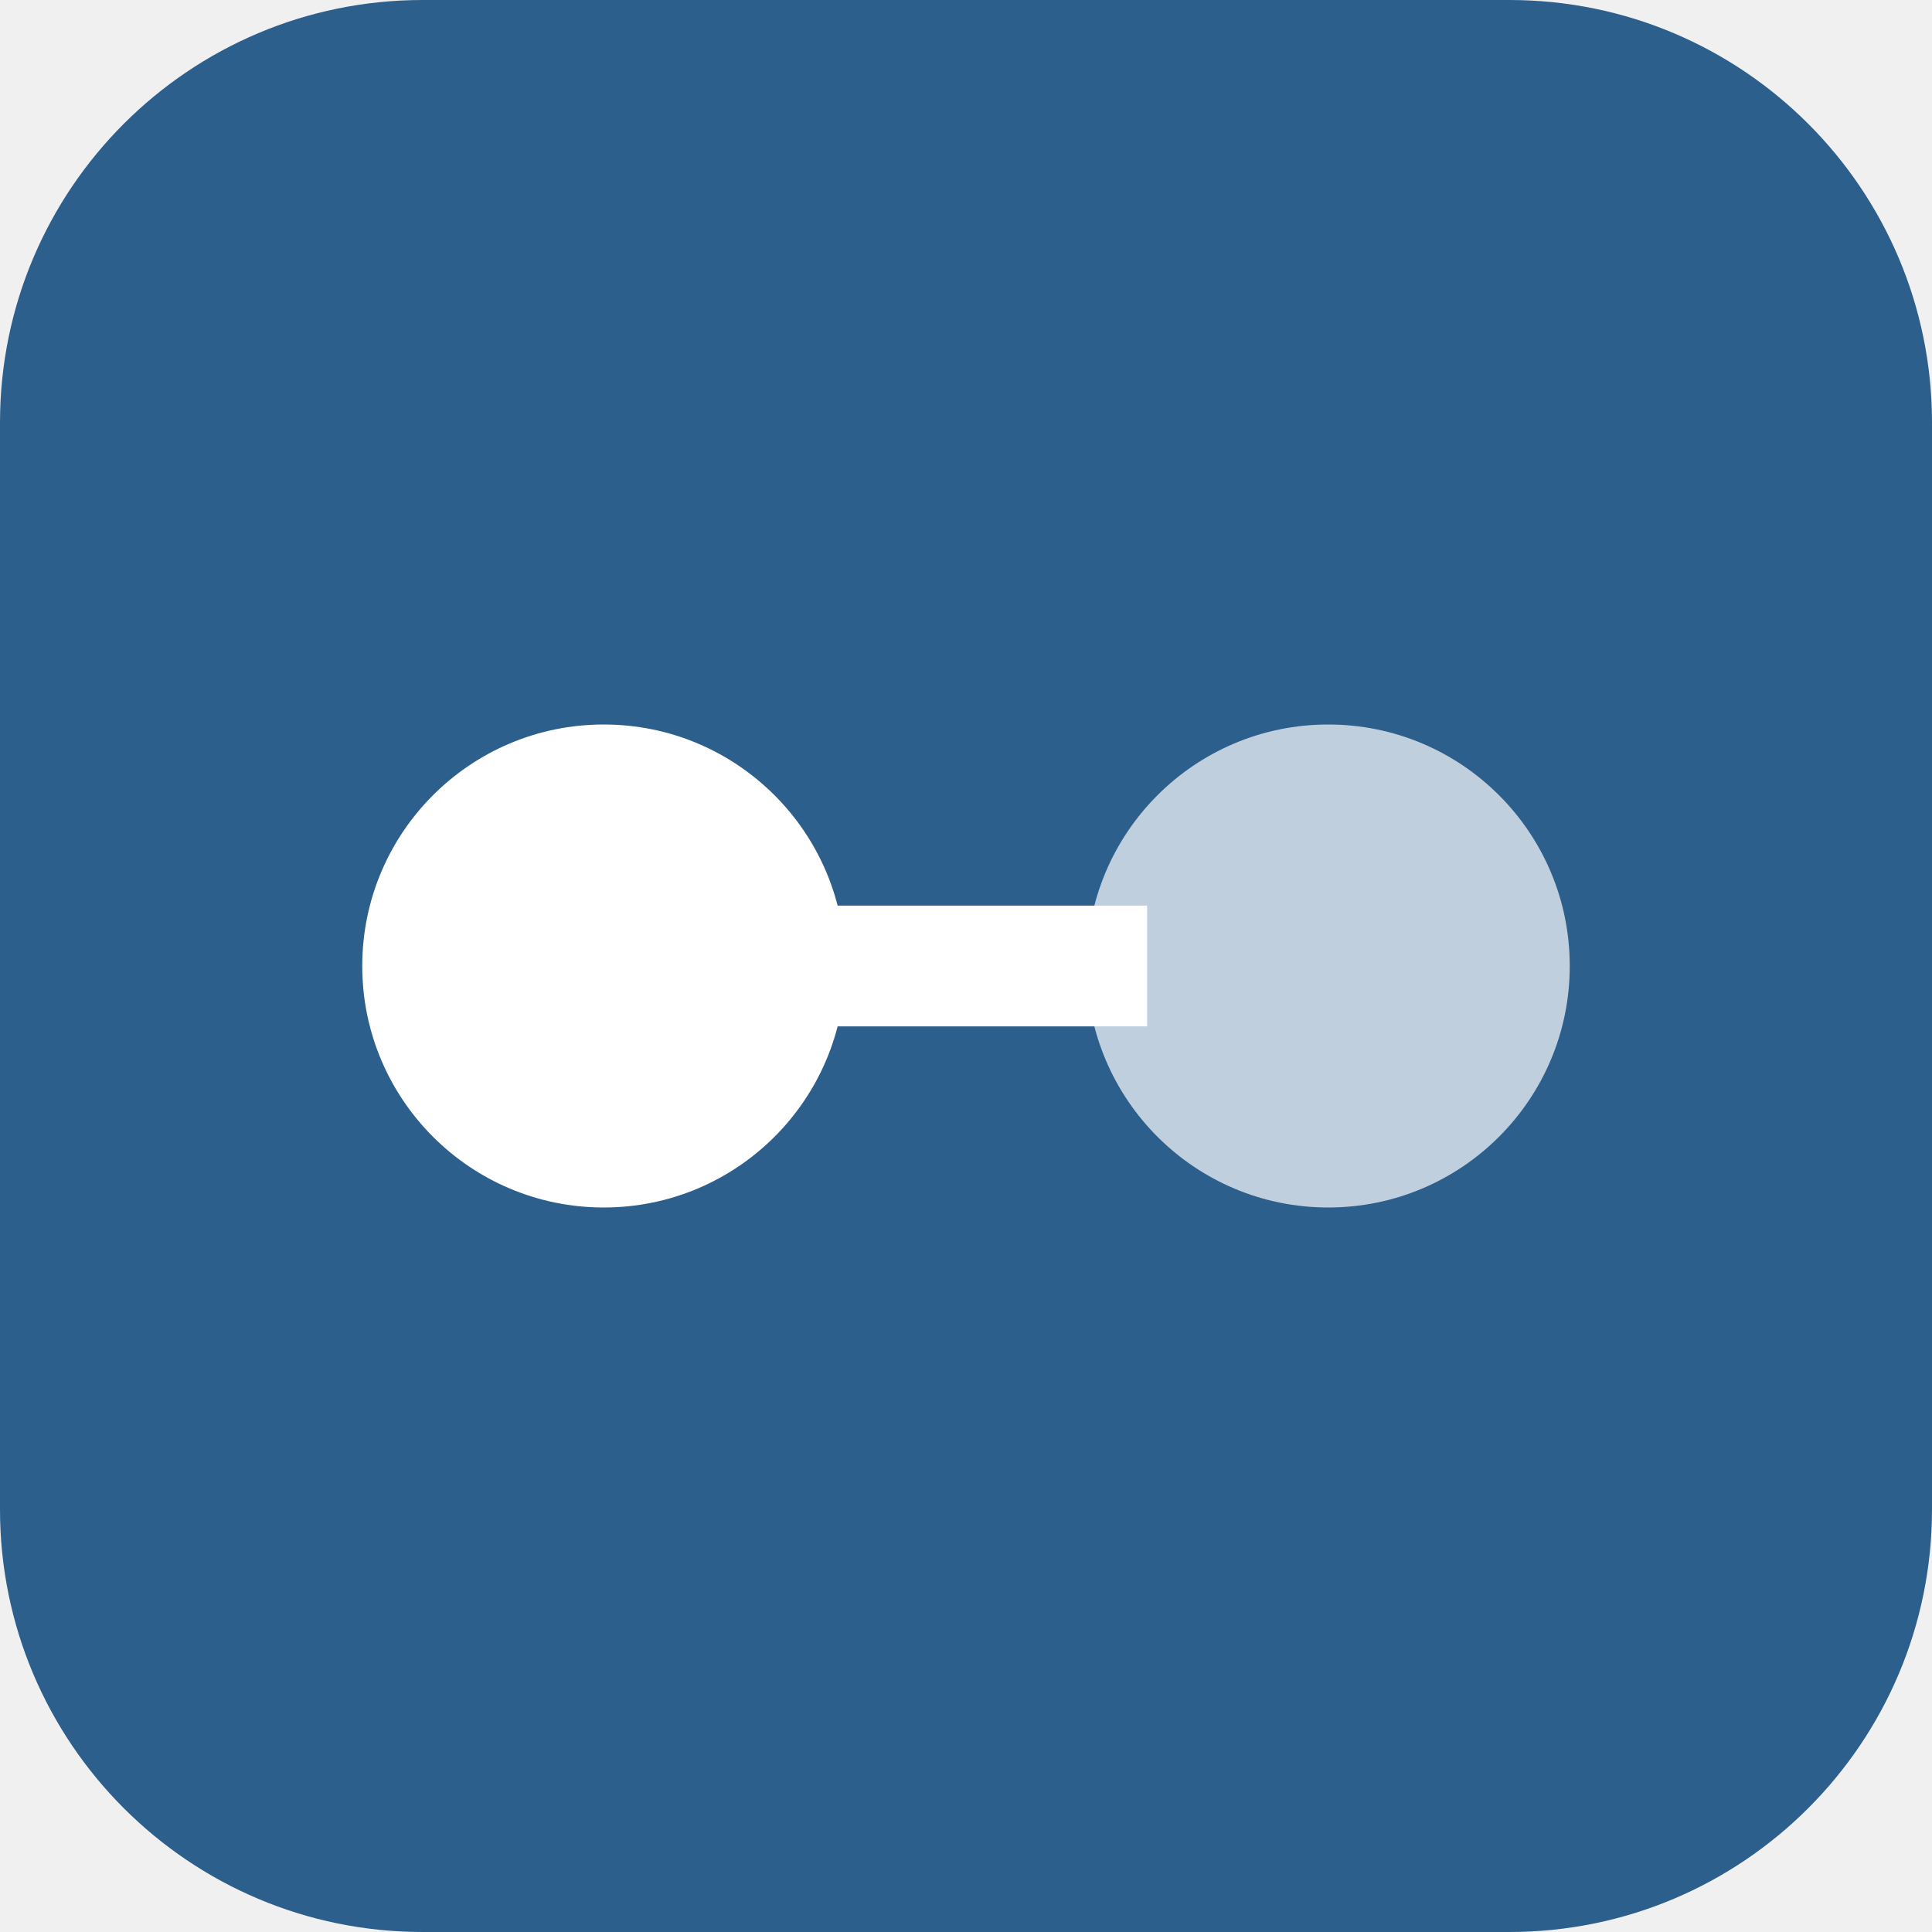
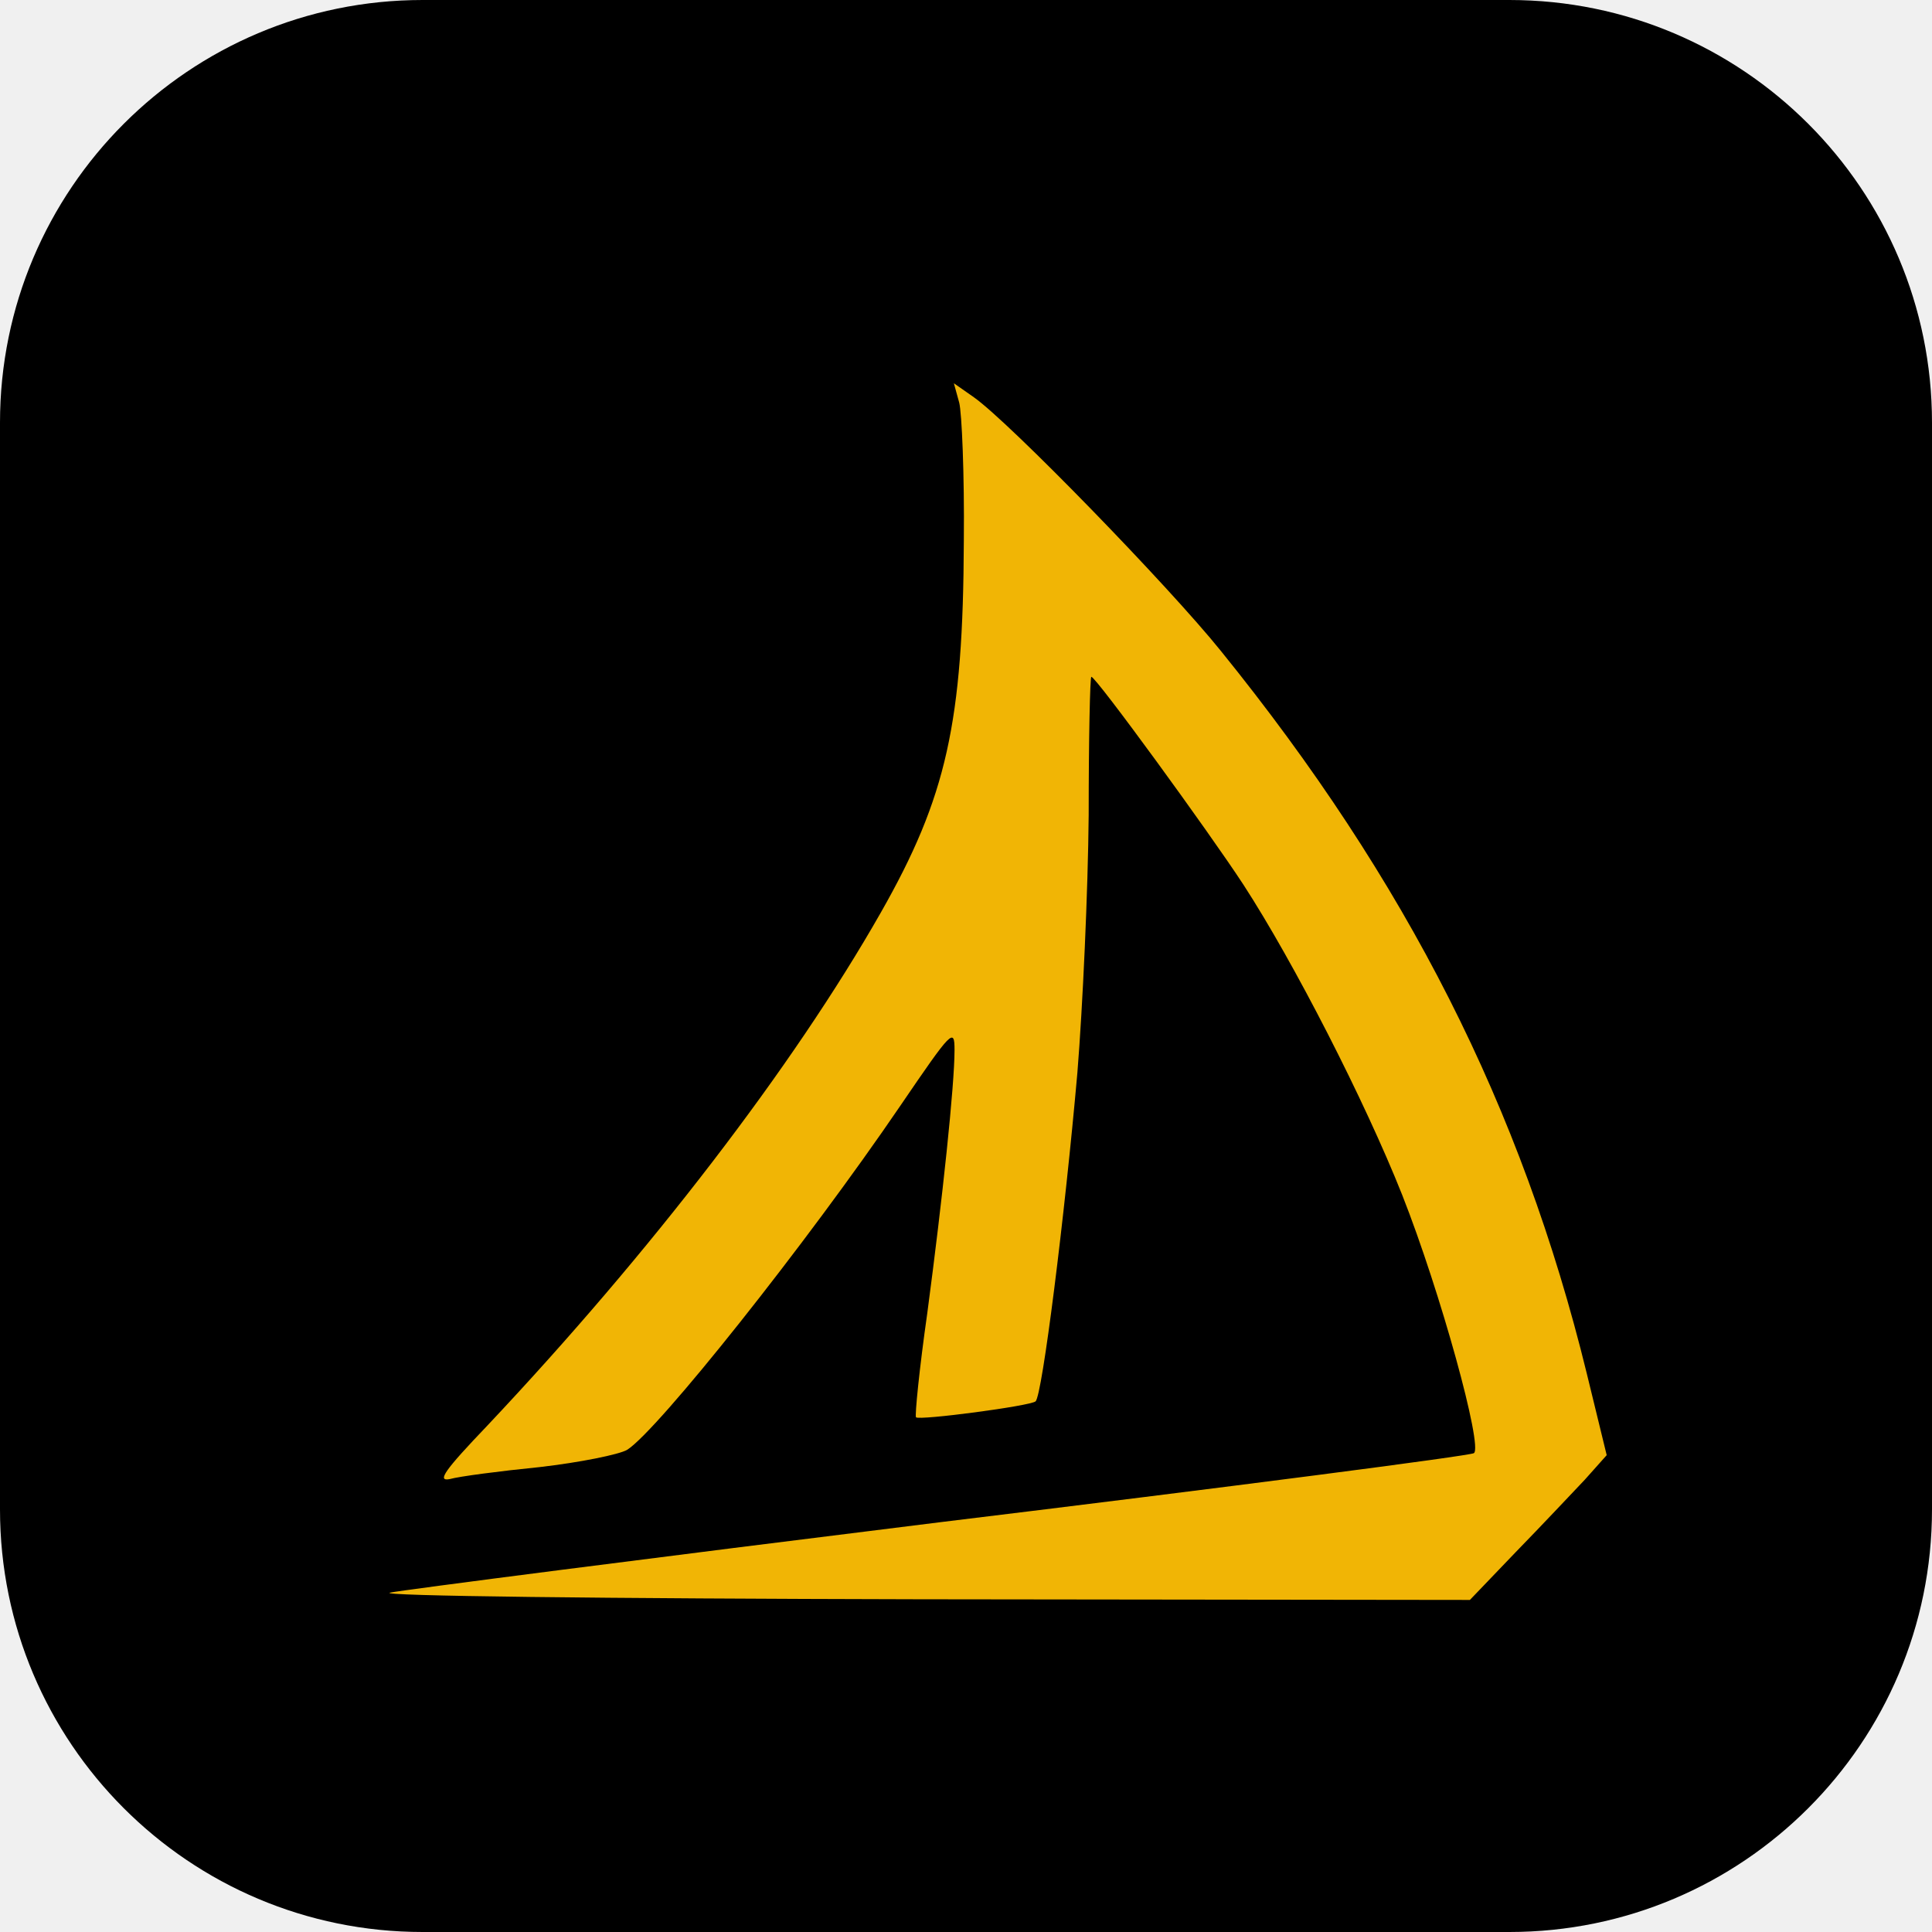
<svg xmlns="http://www.w3.org/2000/svg" viewBox="0 0 32 32">
-   <rect width="32" height="32" rx="7" fill="#2d5f8c" />
-   <circle cx="10" cy="16" r="4" fill="#fff" />
-   <circle cx="22" cy="16" r="4" fill="#fff" opacity="0.7" />
-   <rect x="13" y="15" width="6" height="2" fill="#fff" />
+   <rect width="32" height="32" rx="7" fill="#000" />
+   <g transform="translate(5.8 5.6) scale(0.11)" fill="#F1B505">
+     <path d="M91.7 9.7C92.1 11.2 92.5 20.6 92.4 30.5C92.3 57.9 89.8 69.1 79.9 86.5C66.7 109.7 45.2 137.7 20.7 163.7C14.2 170.5 13 172.2 15 171.8C16.4 171.4 22.5 170.6 28.5 170C34.6 169.3 40.5 168.1 41.7 167.4C46.3 164.5 68.6 136.5 82.9 115.5C90.6 104.2 91 103.8 91 107.2C91 112.5 89.2 129.5 86.9 146.8C85.7 155.2 85 162.3 85.2 162.5C85.7 163 102.4 160.8 103.2 160.1C104.2 159.3 107.6 132.2 109.5 110.6C110.3 100.7 111.1 83.3 111.2 71.8C111.2 60.4 111.4 51 111.6 51C112.3 51 129.2 74.2 134.5 82.3C142.1 94 152.8 114.9 158.4 129C164.2 143.7 170.6 167 169.2 167.9C168.6 168.3 132.4 173 88.8 178.3C45.2 183.7 7.9 188.5 6 188.9C4 189.4 38 189.8 85.5 189.9L168.6 190L175.5 182.8C179.4 178.8 184 173.9 185.9 171.9L189.2 168.2L186.2 155.9C176.4 115.9 159.1 81.7 131.1 47.1C123.3 37.4 99.3 12.7 93.9 8.9L90.9 6.8L91.7 9.7Z" />
+   </g>
</svg>
